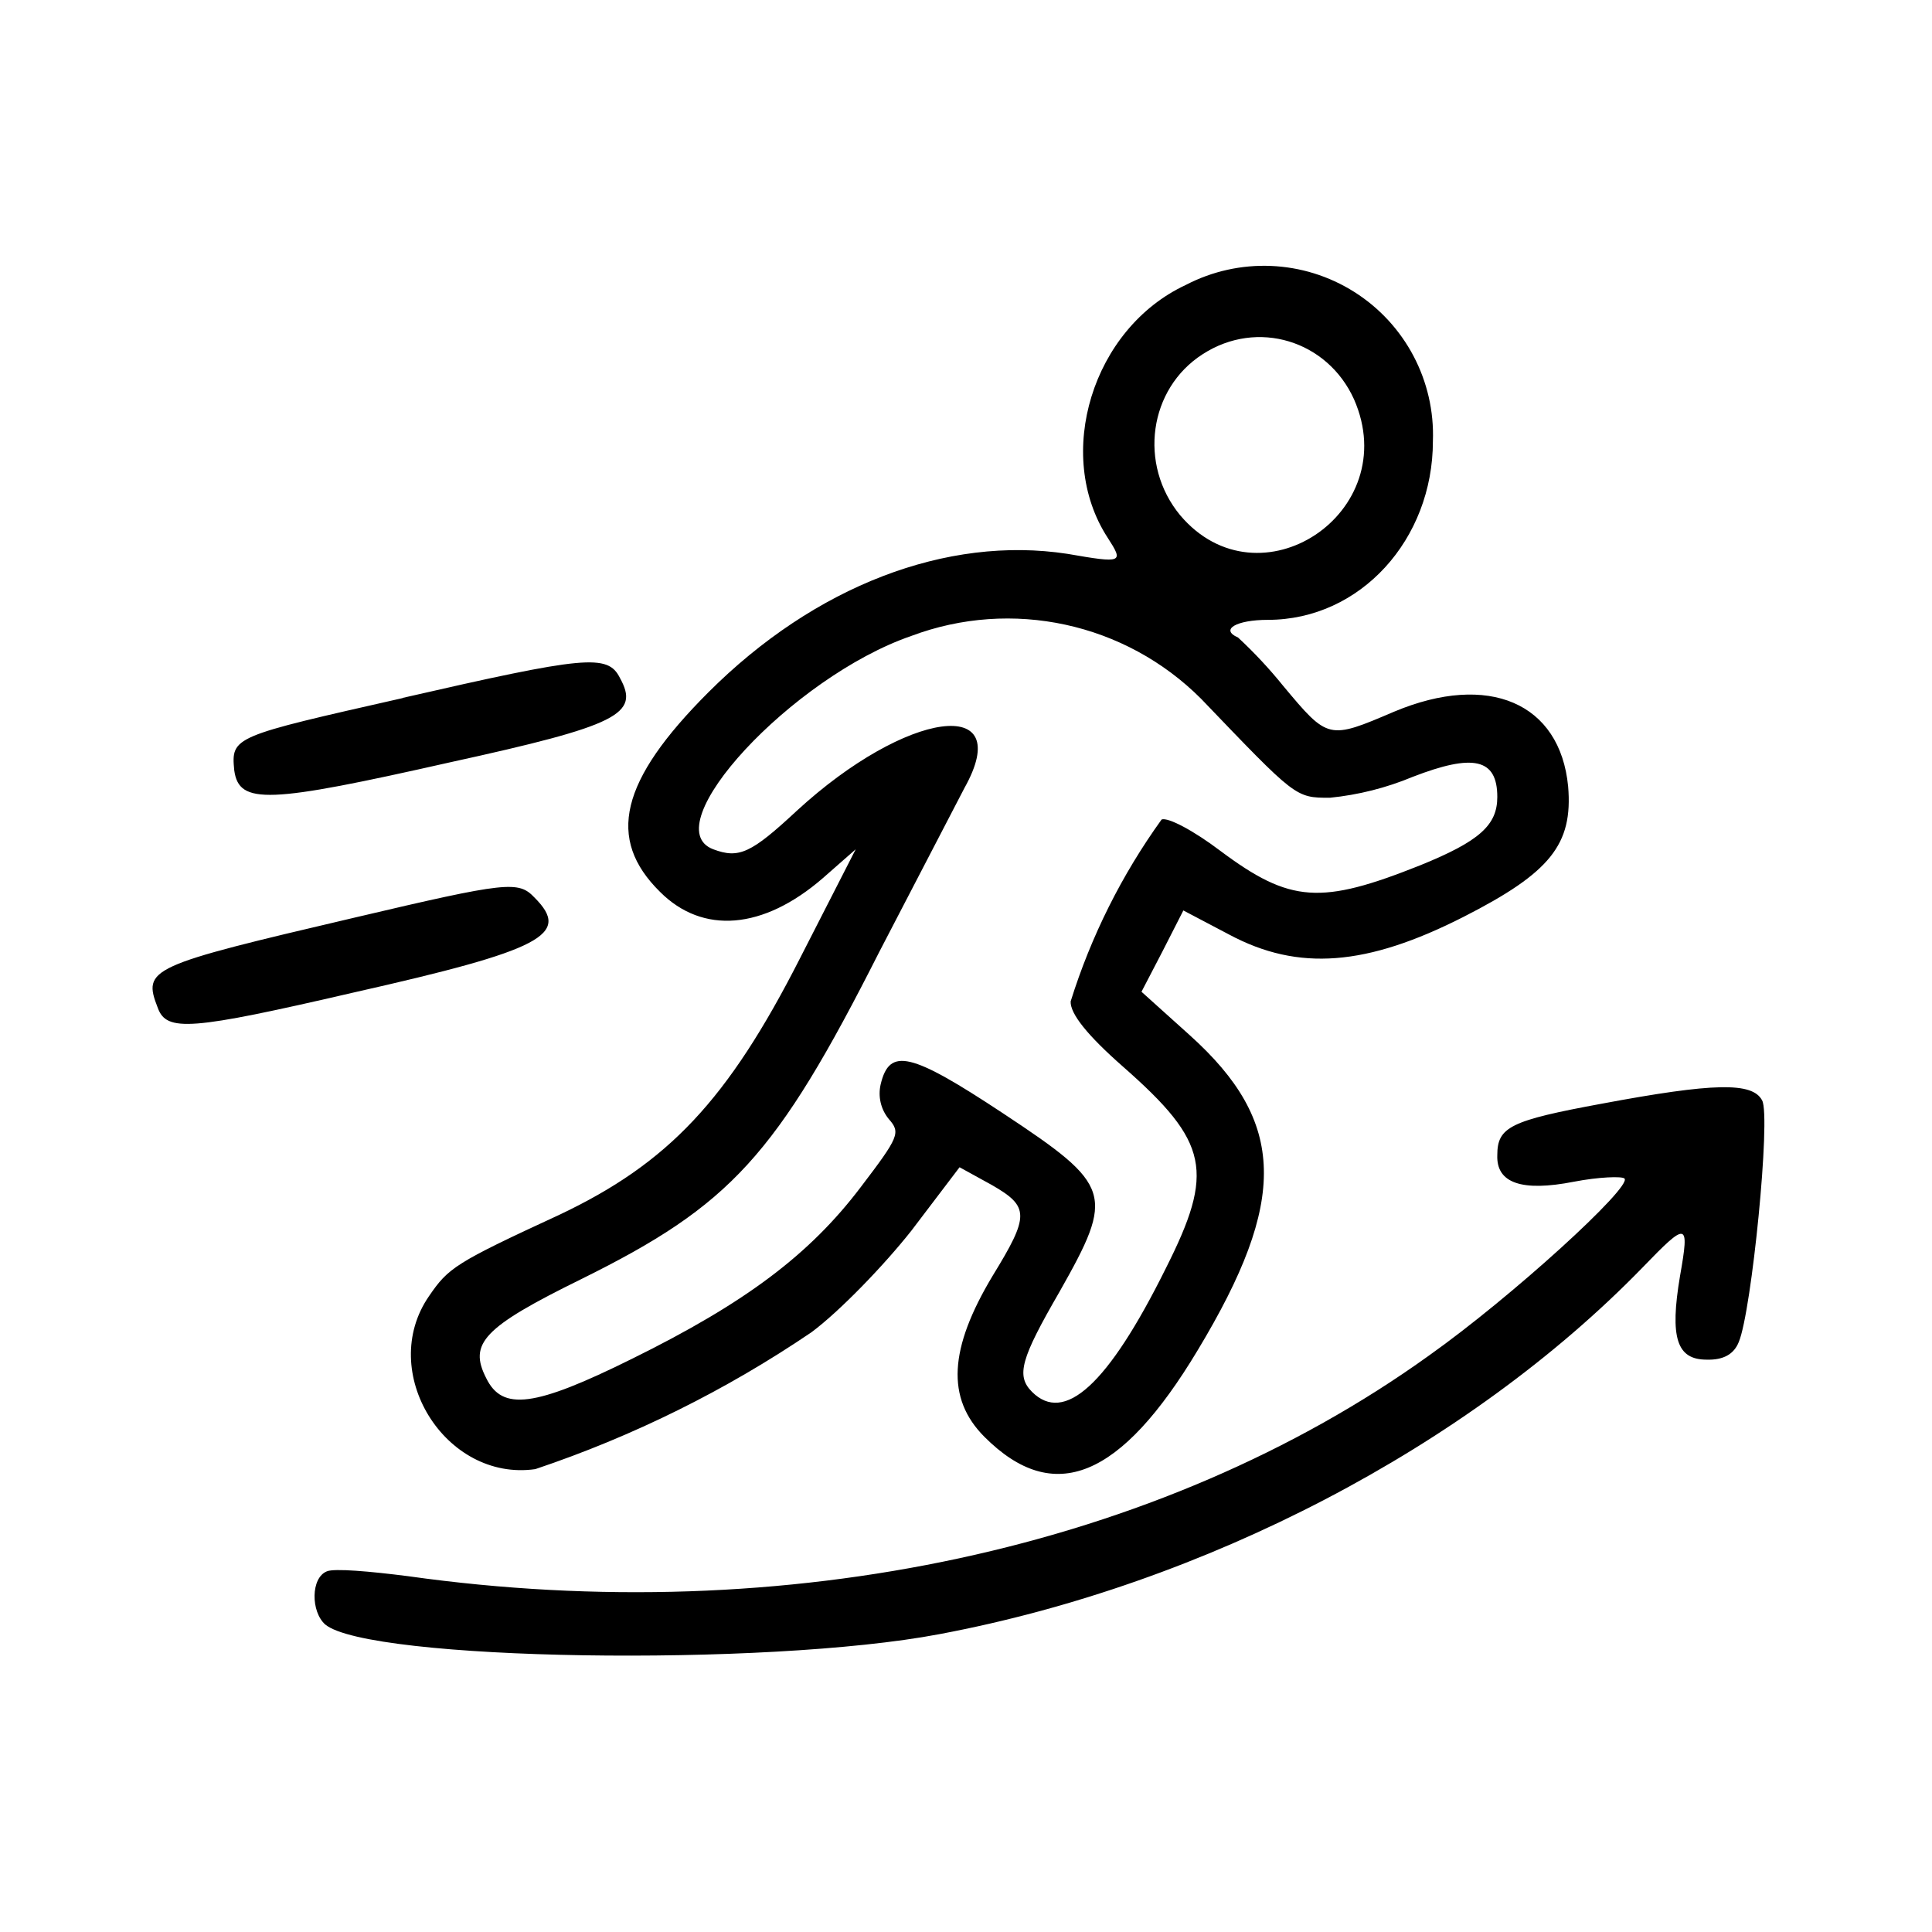
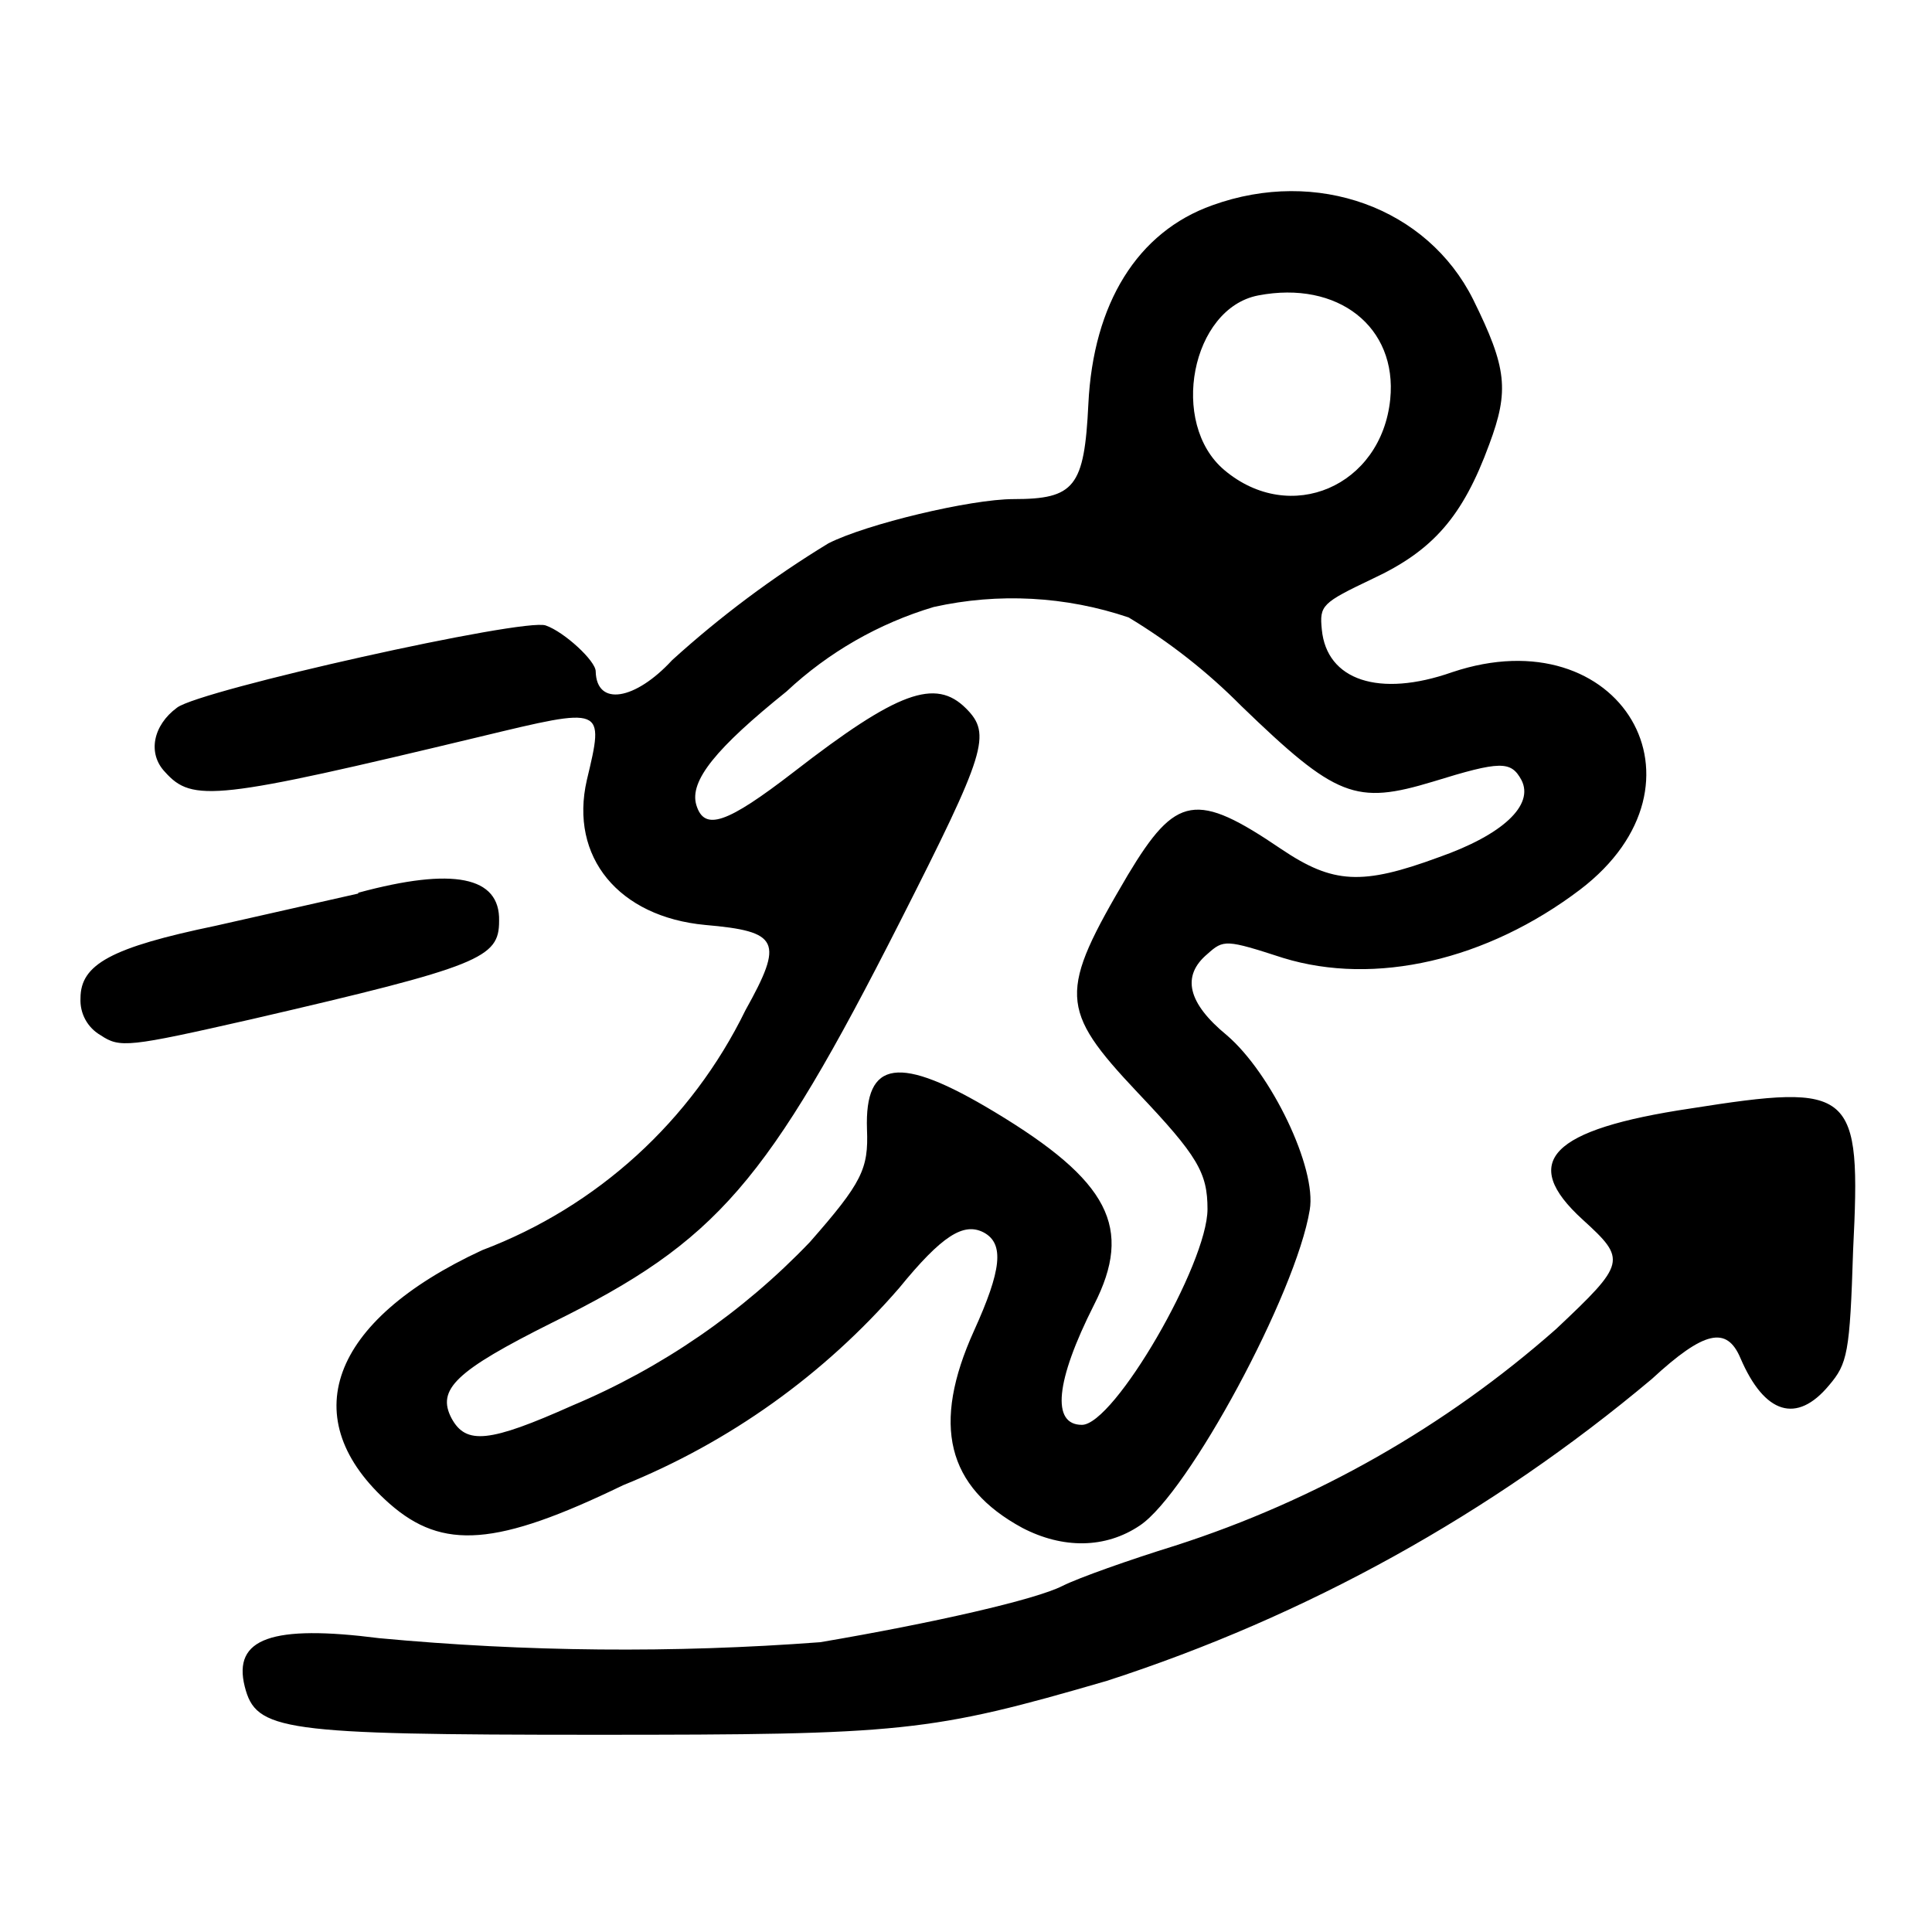
<svg xmlns="http://www.w3.org/2000/svg" fill="currentColor" viewBox="0 0 240 240">
-   <path fill-rule="evenodd" d="M147.3 35.4c-11.6 5.4-16.4 21.1-9.7 31.4 2 3.1 1.9 3.2-5 2-15-2.3-31.4 4-44.6 17.2-11 11-12.7 18.2-6 24.8 5.3 5.3 12.8 4.7 20.2-1.7l4.1-3.6-6.9 13.5c-9 17.7-16.4 25.5-29.9 31.9-13 6-13.8 6.6-16.2 10.1-6.5 9.4 2 23.1 13.2 21.5a141 141 0 0 0 34.3-17c3.5-2.6 9-8.3 12.4-12.6l6-7.9 4 2.2c4.7 2.7 4.7 3.8.1 11.3-5.4 9-5.8 15.2-1 20 8.6 8.6 16.9 5.2 26.5-10.8 11.2-18.6 11-28.3-1-39.1l-6-5.4 2.6-5 2.6-5.1 5.7 3c8.6 4.6 17.1 3.9 29.1-2.2 10.8-5.5 13.6-9 13-16.2-1-10.4-9.9-14.2-21.6-9.3-8.2 3.5-8.2 3.5-13.8-3.2a57 57 0 0 0-5.6-6c-2.3-1-.2-2.2 3.7-2.2C169 77 178 67 178 54.8a21 21 0 0 0-30.7-19.4m2.1 8.6c-6.7 4.3-8 13.7-2.8 20 9.8 11.6 27.8-.3 21.6-14.4-3.3-7.3-12-10-18.8-5.6m-36.2 35c-14.8 5.1-32 23.7-24.6 26.5 3.2 1.2 4.7.5 10.4-4.8 13.6-12.5 27.3-14.4 20.8-2.8l-10.6 20.4c-12.8 25.3-18.4 31.4-37 40.6-12.2 6-14 8-11.8 12.3 2 4.1 6 3.6 18.1-2.4 14.2-7 22.1-13 28.4-21.3 4.8-6.3 5-6.8 3.5-8.5a5 5 0 0 1-1-4.3c1.1-4.6 3.7-4 15.2 3.6 13.6 9 13.9 10 7 22.2-4.8 8.3-5.4 10.4-3.4 12.4 4 4 9.4-.8 16.6-15.3 6.1-12.1 5.4-15.7-5.3-25.1q-6.6-5.8-6.5-8.1a79 79 0 0 1 11.3-22.6c.8-.3 4 1.4 7.3 3.9 8.7 6.5 12.5 6.7 24.8 1.8 7.4-3 9.6-5 9.6-8.5 0-4.8-3-5.4-10.5-2.5a36 36 0 0 1-10.3 2.6c-4.3 0-4.2 0-16-12.3a34 34 0 0 0-36-7.8m-63.1 7.7c-21.2 4.8-21.4 4.8-21 9 .6 4.3 4.2 4.1 26.8-1 21-4.6 23.6-6 21.1-10.5-1.5-3-4.3-2.7-27 2.5M44 114c-25.6 6-26.3 6.3-24.4 11.2 1.1 3 4 2.8 24.3-1.9 23.5-5.3 27.1-7.2 22.5-11.8-2-2.1-3.3-2-22.4 2.5m155 23.1c-11.4 2.1-13 2.9-13 6.4q-.2 5.2 9.5 3.3c3.1-.6 6-.7 6.3-.4 1 1-14 14.7-24.3 22-33.4 24-79.9 34-126.8 27.4-4.7-.6-9.2-1-10.1-.6-2 .8-2 5-.2 6.6 5.4 4.5 54.7 5.3 76.3 1.2 33-6.2 65.7-23.3 87.3-45.5 5.6-5.8 5.9-5.8 4.7 1-1.3 7.7-.4 10.4 3.3 10.4q3.1.1 4-2.2c1.6-3.8 4-28 2.9-30-1.2-2.3-6-2.2-19.9.4" />
+   <path fill-rule="evenodd" d="M150.6 25.5c-9.3 3.3-14.8 12.2-15.4 24.7-.5 10.3-1.7 11.8-9.3 11.8-5.3 0-18.3 3.1-23 5.5A128 128 0 0 0 83.5 82c-4.6 5-9.4 5.8-9.5 1.4 0-1.3-3.9-4.9-6.2-5.7-2.6-1-42.9 8-45.8 10.2-3 2.2-3.7 5.7-1.5 8 3.4 3.8 6.3 3.5 39.2-4.4 15.4-3.7 15.4-3.8 13.2 5.4-2.2 9.6 4 17 14.7 18 9.2.8 9.8 2 5 10.6a60 60 0 0 1-32.7 29.8c-19 8.8-23.4 21-11.5 31.5 6.6 5.8 13.3 5.3 29-2.3a90 90 0 0 0 34.3-24.5c5.3-6.5 8-8.2 10.5-6.9 2.6 1.4 2.2 4.7-1.2 12.2-5.3 11.7-3.4 19.4 6 24.5 5 2.6 10.3 2.6 14.6-.3 6-4 19.4-28.8 21.1-39.2.9-5.2-4.8-17-10.3-21.7q-7.3-6-2.4-10.1c2-1.8 2.3-1.8 9.4.5 11.4 3.5 25.3.3 36.9-8.5 17.3-13.2 5-34-15.9-27-9.1 3.2-15.6 1-16.2-5.3-.3-3 0-3.3 6.3-6.3 7.5-3.5 11.2-7.7 14.5-16.7 2.5-6.7 2.2-9.5-2-18-5.7-11.4-19.4-16.4-32.4-11.7m5.7 11.2c-8.3 1.6-11.1 15.9-4.2 21.7 8.2 6.9 19.5 2 20.6-8.8.9-9-6.5-14.8-16.4-12.9M116 75.4a46 46 0 0 0-18.3 10.5C89 92.9 85.6 97 86.5 100c1 3.3 3.8 2.3 12.1-4.1 12.9-10 17.6-11.7 21.4-7.9 3.2 3.2 2.5 5.4-8.2 26.5-16.5 32.5-22.7 39.7-43.2 49.8-12 6-14.4 8.3-12.5 11.9 1.8 3.3 4.7 3 15-1.6a88 88 0 0 0 29.5-20.3c6.5-7.4 7.3-9.1 7.1-14-.3-8.7 4-9.3 15.8-2.2 14.3 8.6 17.3 14.4 12.4 24-4.8 9.5-5.3 14.9-1.5 14.9 4 0 15.6-20 15.6-26.8 0-4.5-1.2-6.6-8.7-14.5-9.8-10.4-9.8-12.4-1.2-27 6-10 8.5-10.4 19.1-3.2 6.4 4.3 10 4.5 19.5 1 8-2.8 11.9-6.5 10.3-9.6-1.3-2.4-2.6-2.4-11 .2-9.6 2.9-12 2-23.8-9.4a72 72 0 0 0-14-11 45 45 0 0 0-24.2-1.3M44.5 111l-17.7 4c-13 2.7-16.8 4.8-16.8 9a5 5 0 0 0 2.5 4.6c2.4 1.6 3.4 1.5 18.8-2C59.8 120 62 119 62 114.4q.2-8.3-17.5-3.5M210 137.7c-17.4 2.6-21.3 6.6-13.4 13.8 5.5 5 5.4 5.4-3.3 13.6A133 133 0 0 1 146 192c-5.8 1.8-12 4-14 5-3.3 1.7-16 4.6-30.1 7a326 326 0 0 1-54.8-.5c-13.3-1.7-18.2 0-16.7 6 1.4 5.5 4.4 6 43.6 6 38.2 0 41.5-.3 63.5-6.7a202 202 0 0 0 67.7-37.5c6.5-6 9.3-6.6 11-2.6 3 7 7 8.2 11 3.4 2.3-2.7 2.6-4 3-16.8 1-20 .1-20.8-20.2-17.6" />
</svg>
